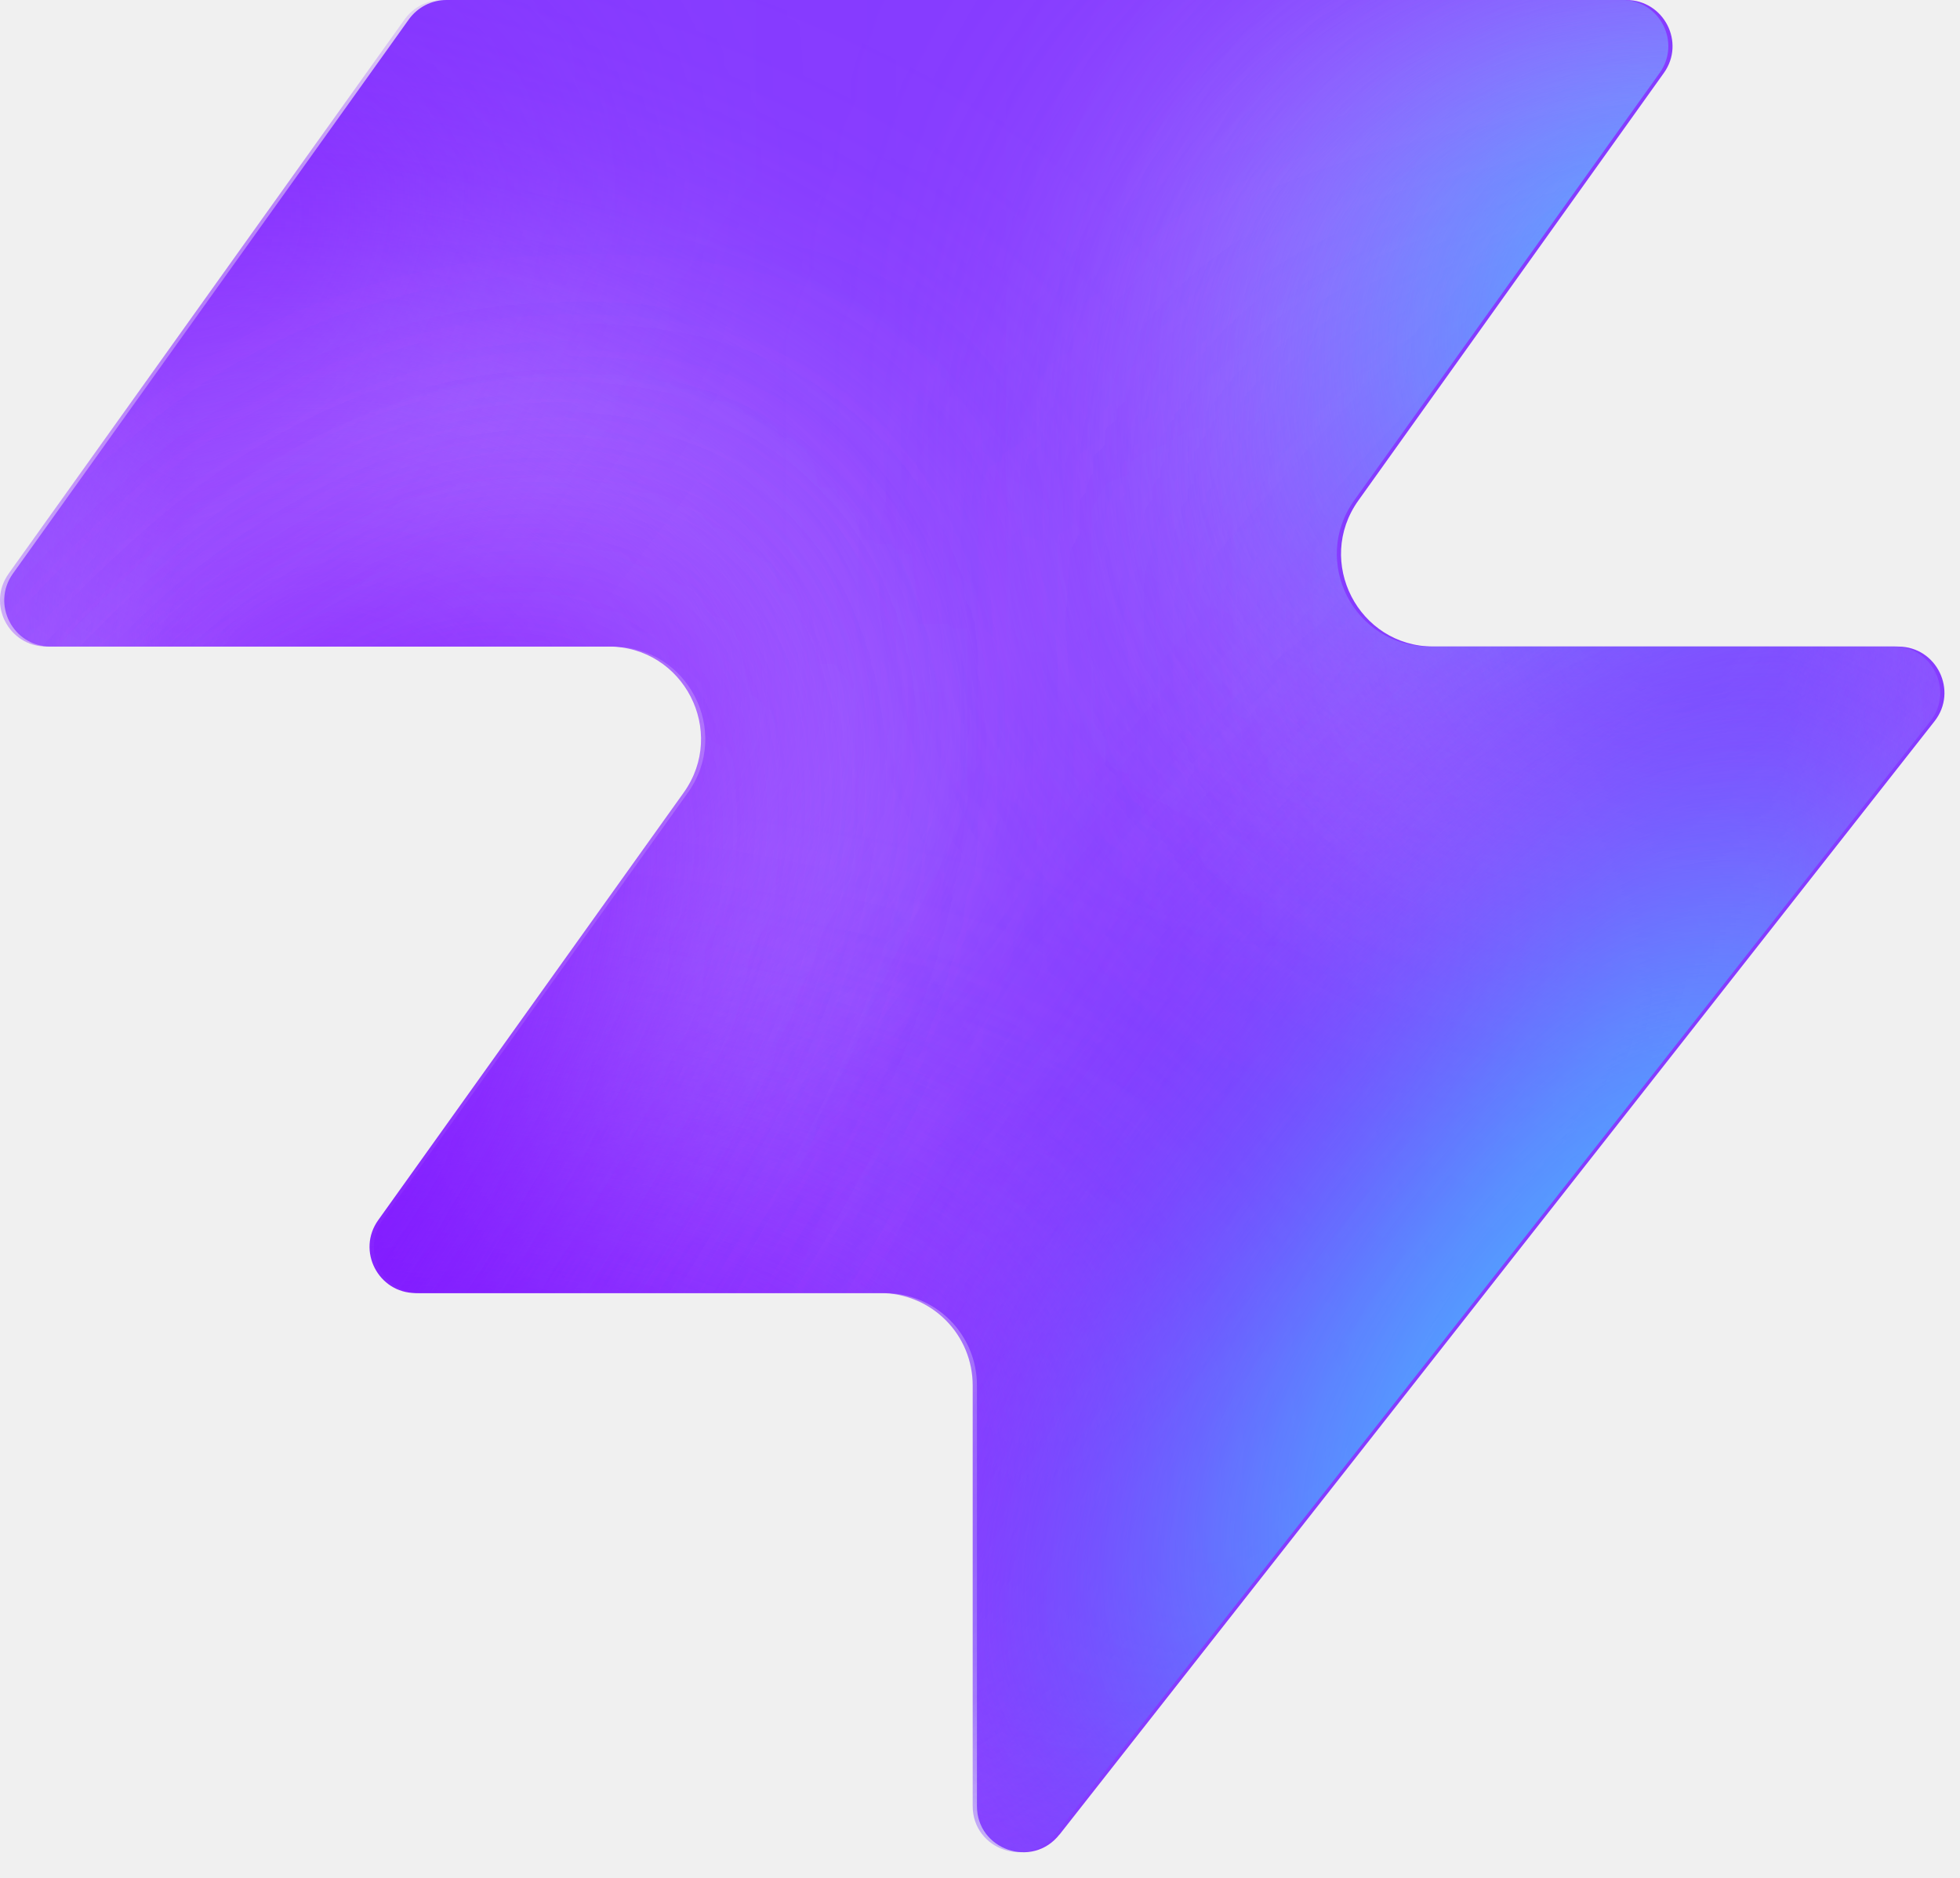
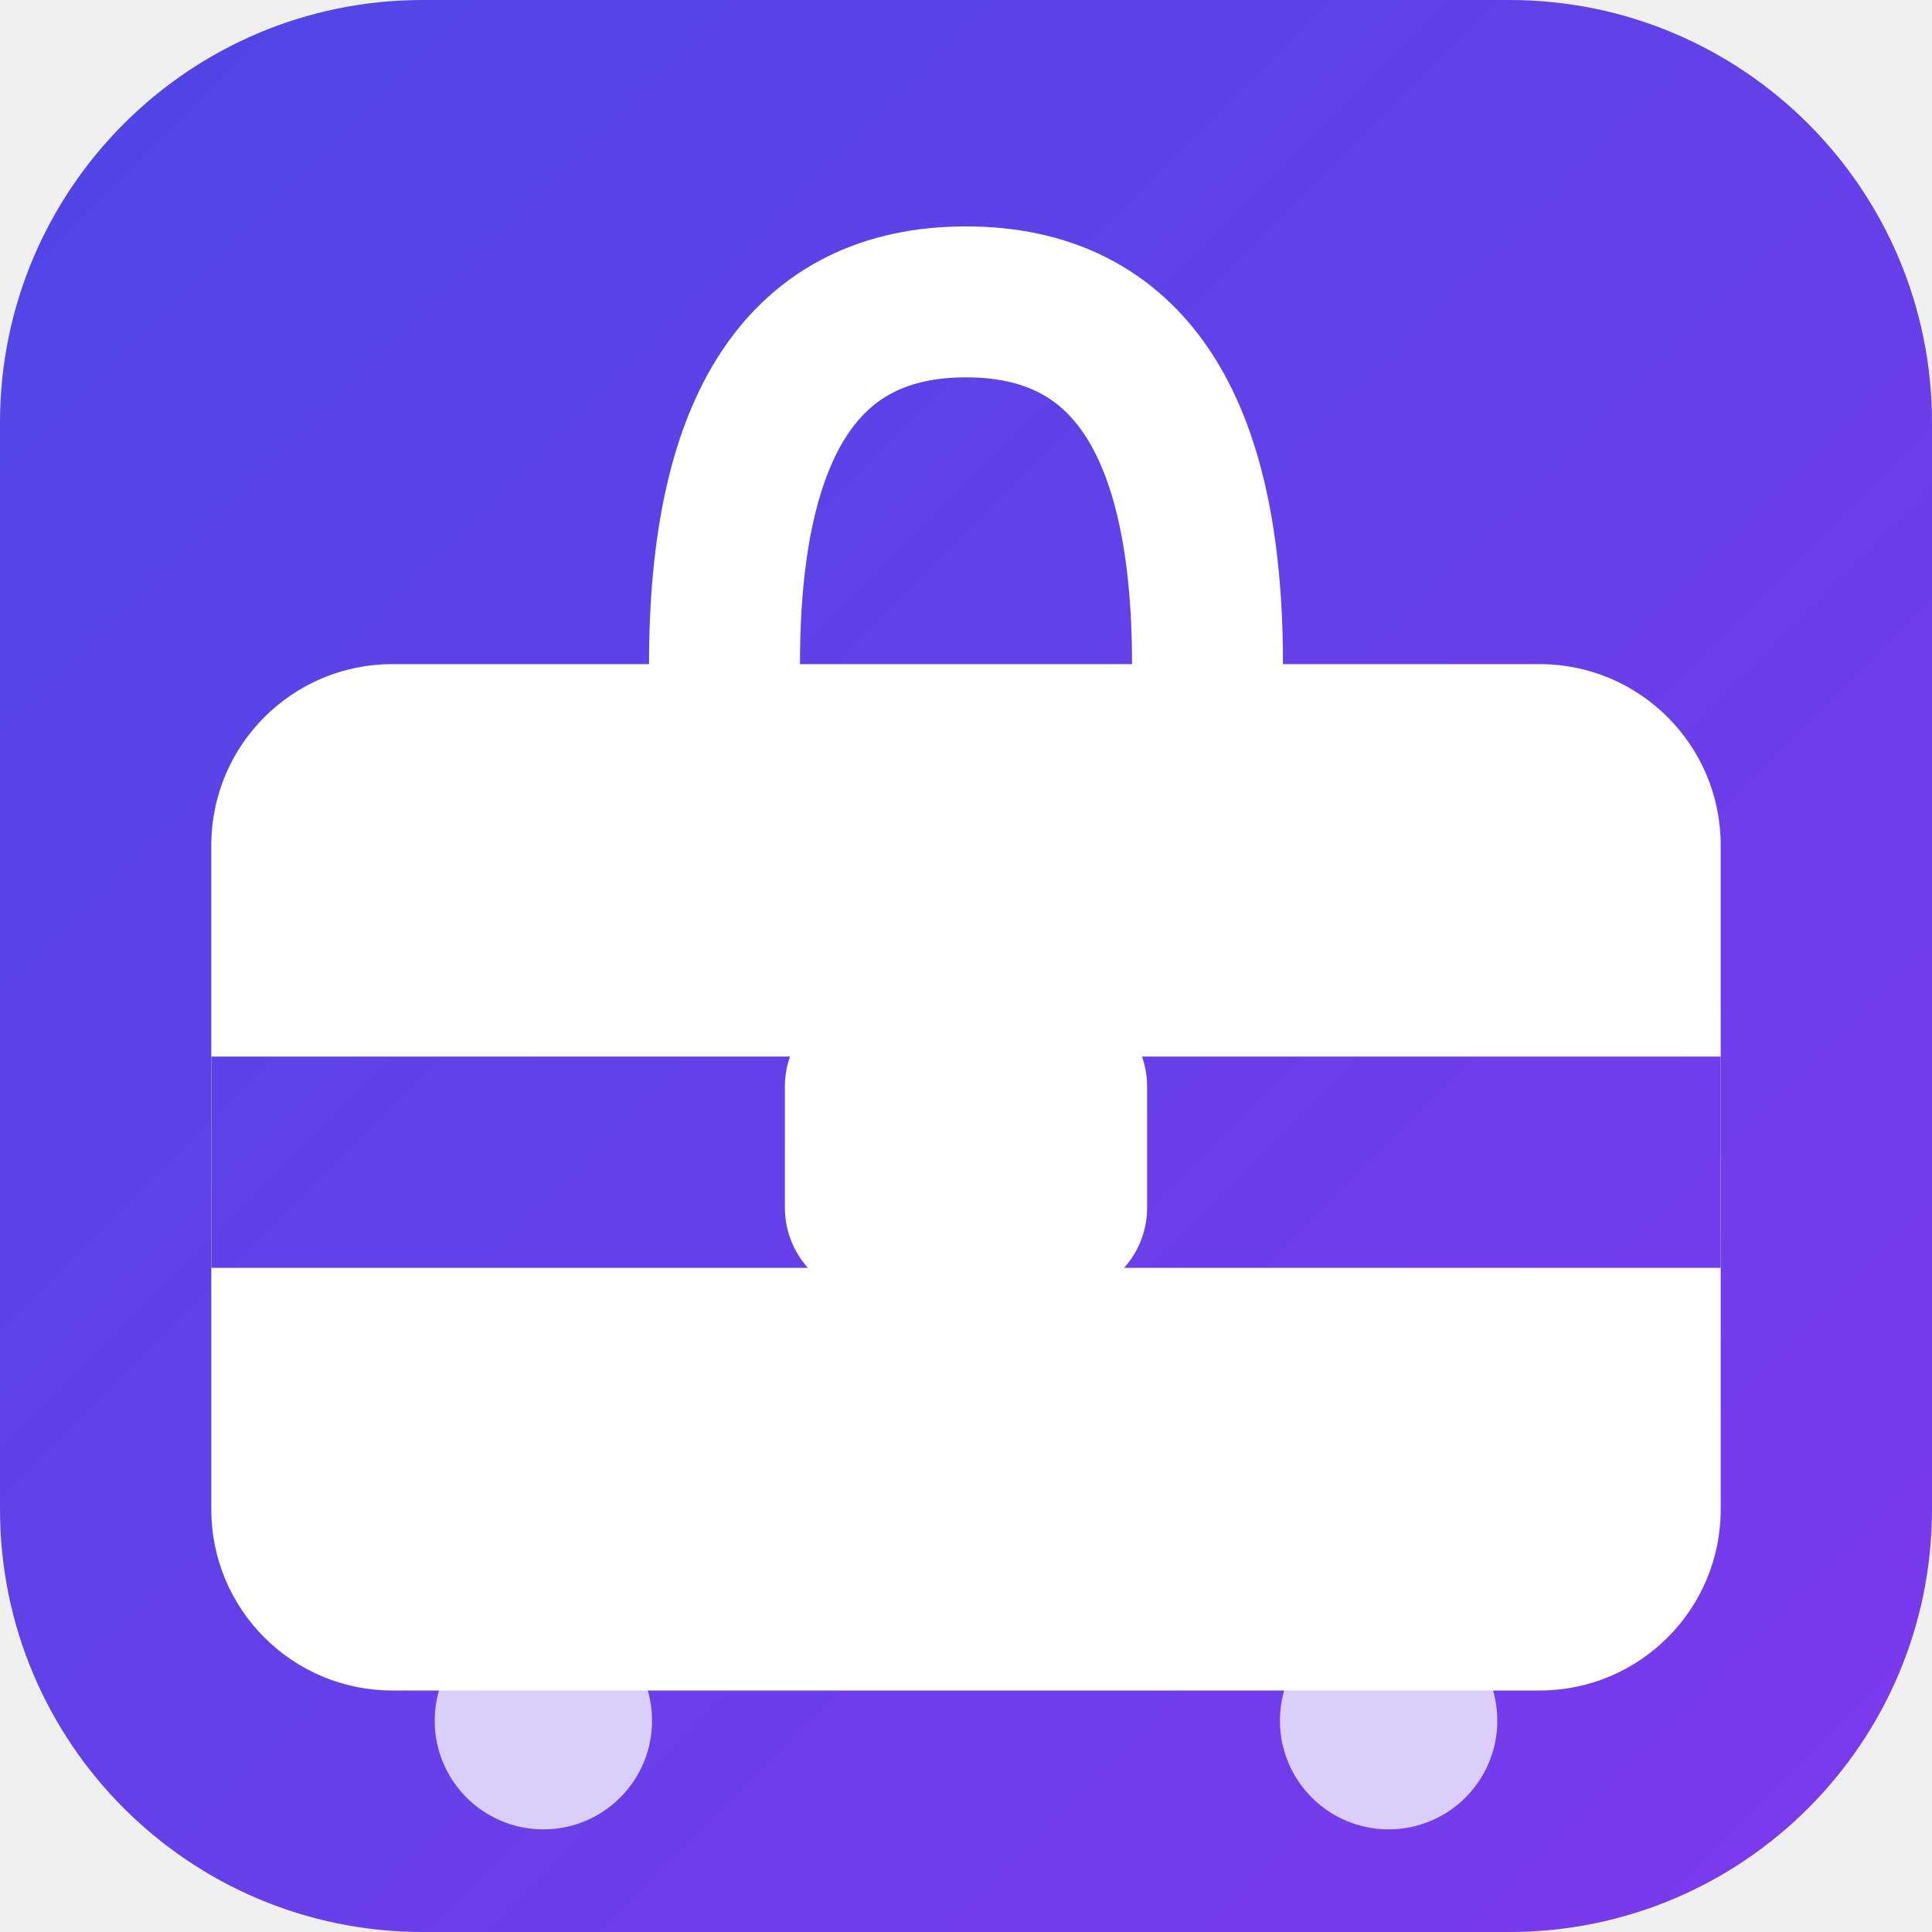
- <svg xmlns="http://www.w3.org/2000/svg" width="48" height="46" fill="none" viewBox="0 0 48 46">
-   <path fill="#863bff" d="M25.946 44.938c-.664.845-2.021.375-2.021-.698V33.937a2.26 2.26 0 0 0-2.262-2.262H10.287c-.92 0-1.456-1.04-.92-1.788l7.48-10.471c1.07-1.497 0-3.578-1.842-3.578H1.237c-.92 0-1.456-1.04-.92-1.788L10.013.474c.214-.297.556-.474.92-.474h28.894c.92 0 1.456 1.04.92 1.788l-7.48 10.471c-1.07 1.498 0 3.579 1.842 3.579h11.377c.943 0 1.473 1.088.89 1.83L25.947 44.94z" style="fill:#863bff;fill:color(display-p3 .525 .23 1);fill-opacity:1" />
-   <mask id="a" width="48" height="46" x="0" y="0" maskUnits="userSpaceOnUse" style="mask-type:alpha">
-     <path fill="#000" d="M25.842 44.938c-.664.844-2.021.375-2.021-.698V33.937a2.26 2.26 0 0 0-2.262-2.262H10.183c-.92 0-1.456-1.04-.92-1.788l7.48-10.471c1.07-1.498 0-3.579-1.842-3.579H1.133c-.92 0-1.456-1.04-.92-1.787L9.91.473c.214-.297.556-.474.92-.474h28.894c.92 0 1.456 1.04.92 1.788l-7.48 10.471c-1.07 1.498 0 3.578 1.842 3.578h11.377c.943 0 1.473 1.088.89 1.832L25.843 44.94z" style="fill:#000;fill-opacity:1" />
-   </mask>
-   <g mask="url(#a)">
-     <g filter="url(#b)">
-       <ellipse cx="5.508" cy="14.704" fill="#ede6ff" rx="5.508" ry="14.704" style="fill:#ede6ff;fill:color(display-p3 .927 .903 1);fill-opacity:1" transform="matrix(.00324 1 1 -.00324 -4.47 31.516)" />
-     </g>
-     <g filter="url(#c)">
-       <ellipse cx="10.399" cy="29.851" fill="#ede6ff" rx="10.399" ry="29.851" style="fill:#ede6ff;fill:color(display-p3 .927 .903 1);fill-opacity:1" transform="matrix(.00324 1 1 -.00324 -39.328 7.883)" />
-     </g>
-     <g filter="url(#d)">
-       <ellipse cx="5.508" cy="30.487" fill="#7e14ff" rx="5.508" ry="30.487" style="fill:#7e14ff;fill:color(display-p3 .492 .077 1);fill-opacity:1" transform="rotate(89.814 -25.913 -14.639)scale(1 -1)" />
-     </g>
-     <g filter="url(#e)">
-       <ellipse cx="5.508" cy="30.599" fill="#7e14ff" rx="5.508" ry="30.599" style="fill:#7e14ff;fill:color(display-p3 .492 .077 1);fill-opacity:1" transform="rotate(89.814 -32.644 -3.334)scale(1 -1)" />
-     </g>
-     <g filter="url(#f)">
-       <ellipse cx="5.508" cy="30.599" fill="#7e14ff" rx="5.508" ry="30.599" style="fill:#7e14ff;fill:color(display-p3 .492 .077 1);fill-opacity:1" transform="matrix(.00324 1 1 -.00324 -34.34 30.47)" />
-     </g>
-     <g filter="url(#g)">
-       <ellipse cx="14.072" cy="22.078" fill="#ede6ff" rx="14.072" ry="22.078" style="fill:#ede6ff;fill:color(display-p3 .927 .903 1);fill-opacity:1" transform="rotate(93.35 24.506 48.493)scale(-1 1)" />
-     </g>
-     <g filter="url(#h)">
-       <ellipse cx="3.47" cy="21.501" fill="#7e14ff" rx="3.47" ry="21.501" style="fill:#7e14ff;fill:color(display-p3 .492 .077 1);fill-opacity:1" transform="rotate(89.009 28.708 47.59)scale(-1 1)" />
-     </g>
-     <g filter="url(#i)">
-       <ellipse cx="3.47" cy="21.501" fill="#7e14ff" rx="3.47" ry="21.501" style="fill:#7e14ff;fill:color(display-p3 .492 .077 1);fill-opacity:1" transform="rotate(89.009 28.708 47.59)scale(-1 1)" />
-     </g>
-     <g filter="url(#j)">
-       <ellipse cx=".387" cy="8.972" fill="#7e14ff" rx="4.407" ry="29.108" style="fill:#7e14ff;fill:color(display-p3 .492 .077 1);fill-opacity:1" transform="rotate(39.51 .387 8.972)" />
-     </g>
-     <g filter="url(#k)">
-       <ellipse cx="47.523" cy="-6.092" fill="#7e14ff" rx="4.407" ry="29.108" style="fill:#7e14ff;fill:color(display-p3 .492 .077 1);fill-opacity:1" transform="rotate(37.892 47.523 -6.092)" />
-     </g>
-     <g filter="url(#l)">
-       <ellipse cx="41.412" cy="6.333" fill="#47bfff" rx="5.971" ry="9.665" style="fill:#47bfff;fill:color(display-p3 .28 .748 1);fill-opacity:1" transform="rotate(37.892 41.412 6.333)" />
-     </g>
-     <g filter="url(#m)">
-       <ellipse cx="-1.879" cy="38.332" fill="#7e14ff" rx="4.407" ry="29.108" style="fill:#7e14ff;fill:color(display-p3 .492 .077 1);fill-opacity:1" transform="rotate(37.892 -1.88 38.332)" />
-     </g>
-     <g filter="url(#n)">
-       <ellipse cx="-1.879" cy="38.332" fill="#7e14ff" rx="4.407" ry="29.108" style="fill:#7e14ff;fill:color(display-p3 .492 .077 1);fill-opacity:1" transform="rotate(37.892 -1.88 38.332)" />
-     </g>
-     <g filter="url(#o)">
-       <ellipse cx="35.651" cy="29.907" fill="#7e14ff" rx="4.407" ry="29.108" style="fill:#7e14ff;fill:color(display-p3 .492 .077 1);fill-opacity:1" transform="rotate(37.892 35.651 29.907)" />
-     </g>
-     <g filter="url(#p)">
-       <ellipse cx="38.418" cy="32.4" fill="#47bfff" rx="5.971" ry="15.297" style="fill:#47bfff;fill:color(display-p3 .28 .748 1);fill-opacity:1" transform="rotate(37.892 38.418 32.4)" />
-     </g>
-   </g>
+ <svg xmlns="http://www.w3.org/2000/svg" viewBox="0 0 32 32" fill="none">
  <defs>
-     <filter id="b" width="60.045" height="41.654" x="-19.77" y="16.149" color-interpolation-filters="sRGB" filterUnits="userSpaceOnUse">
-       <feFlood flood-opacity="0" result="BackgroundImageFix" />
-       <feBlend in="SourceGraphic" in2="BackgroundImageFix" result="shape" />
-       <feGaussianBlur result="effect1_foregroundBlur_2002_17158" stdDeviation="7.659" />
-     </filter>
-     <filter id="c" width="90.34" height="51.437" x="-54.613" y="-7.533" color-interpolation-filters="sRGB" filterUnits="userSpaceOnUse">
-       <feFlood flood-opacity="0" result="BackgroundImageFix" />
-       <feBlend in="SourceGraphic" in2="BackgroundImageFix" result="shape" />
-       <feGaussianBlur result="effect1_foregroundBlur_2002_17158" stdDeviation="7.659" />
-     </filter>
-     <filter id="d" width="79.355" height="29.4" x="-49.64" y="2.03" color-interpolation-filters="sRGB" filterUnits="userSpaceOnUse">
-       <feFlood flood-opacity="0" result="BackgroundImageFix" />
-       <feBlend in="SourceGraphic" in2="BackgroundImageFix" result="shape" />
-       <feGaussianBlur result="effect1_foregroundBlur_2002_17158" stdDeviation="4.596" />
-     </filter>
-     <filter id="e" width="79.579" height="29.4" x="-45.045" y="20.029" color-interpolation-filters="sRGB" filterUnits="userSpaceOnUse">
-       <feFlood flood-opacity="0" result="BackgroundImageFix" />
-       <feBlend in="SourceGraphic" in2="BackgroundImageFix" result="shape" />
-       <feGaussianBlur result="effect1_foregroundBlur_2002_17158" stdDeviation="4.596" />
-     </filter>
-     <filter id="f" width="79.579" height="29.4" x="-43.513" y="21.178" color-interpolation-filters="sRGB" filterUnits="userSpaceOnUse">
-       <feFlood flood-opacity="0" result="BackgroundImageFix" />
-       <feBlend in="SourceGraphic" in2="BackgroundImageFix" result="shape" />
-       <feGaussianBlur result="effect1_foregroundBlur_2002_17158" stdDeviation="4.596" />
-     </filter>
-     <filter id="g" width="74.749" height="58.852" x="15.756" y="-17.901" color-interpolation-filters="sRGB" filterUnits="userSpaceOnUse">
-       <feFlood flood-opacity="0" result="BackgroundImageFix" />
-       <feBlend in="SourceGraphic" in2="BackgroundImageFix" result="shape" />
-       <feGaussianBlur result="effect1_foregroundBlur_2002_17158" stdDeviation="7.659" />
-     </filter>
-     <filter id="h" width="61.377" height="25.362" x="23.548" y="2.284" color-interpolation-filters="sRGB" filterUnits="userSpaceOnUse">
-       <feFlood flood-opacity="0" result="BackgroundImageFix" />
-       <feBlend in="SourceGraphic" in2="BackgroundImageFix" result="shape" />
-       <feGaussianBlur result="effect1_foregroundBlur_2002_17158" stdDeviation="4.596" />
-     </filter>
-     <filter id="i" width="61.377" height="25.362" x="23.548" y="2.284" color-interpolation-filters="sRGB" filterUnits="userSpaceOnUse">
-       <feFlood flood-opacity="0" result="BackgroundImageFix" />
-       <feBlend in="SourceGraphic" in2="BackgroundImageFix" result="shape" />
-       <feGaussianBlur result="effect1_foregroundBlur_2002_17158" stdDeviation="4.596" />
-     </filter>
-     <filter id="j" width="56.045" height="63.649" x="-27.636" y="-22.853" color-interpolation-filters="sRGB" filterUnits="userSpaceOnUse">
-       <feFlood flood-opacity="0" result="BackgroundImageFix" />
-       <feBlend in="SourceGraphic" in2="BackgroundImageFix" result="shape" />
-       <feGaussianBlur result="effect1_foregroundBlur_2002_17158" stdDeviation="4.596" />
-     </filter>
-     <filter id="k" width="54.814" height="64.646" x="20.116" y="-38.415" color-interpolation-filters="sRGB" filterUnits="userSpaceOnUse">
-       <feFlood flood-opacity="0" result="BackgroundImageFix" />
-       <feBlend in="SourceGraphic" in2="BackgroundImageFix" result="shape" />
-       <feGaussianBlur result="effect1_foregroundBlur_2002_17158" stdDeviation="4.596" />
-     </filter>
-     <filter id="l" width="33.541" height="35.313" x="24.641" y="-11.323" color-interpolation-filters="sRGB" filterUnits="userSpaceOnUse">
-       <feFlood flood-opacity="0" result="BackgroundImageFix" />
-       <feBlend in="SourceGraphic" in2="BackgroundImageFix" result="shape" />
-       <feGaussianBlur result="effect1_foregroundBlur_2002_17158" stdDeviation="4.596" />
-     </filter>
-     <filter id="m" width="54.814" height="64.646" x="-29.286" y="6.009" color-interpolation-filters="sRGB" filterUnits="userSpaceOnUse">
-       <feFlood flood-opacity="0" result="BackgroundImageFix" />
-       <feBlend in="SourceGraphic" in2="BackgroundImageFix" result="shape" />
-       <feGaussianBlur result="effect1_foregroundBlur_2002_17158" stdDeviation="4.596" />
-     </filter>
-     <filter id="n" width="54.814" height="64.646" x="-29.286" y="6.009" color-interpolation-filters="sRGB" filterUnits="userSpaceOnUse">
-       <feFlood flood-opacity="0" result="BackgroundImageFix" />
-       <feBlend in="SourceGraphic" in2="BackgroundImageFix" result="shape" />
-       <feGaussianBlur result="effect1_foregroundBlur_2002_17158" stdDeviation="4.596" />
-     </filter>
-     <filter id="o" width="54.814" height="64.646" x="8.244" y="-2.416" color-interpolation-filters="sRGB" filterUnits="userSpaceOnUse">
-       <feFlood flood-opacity="0" result="BackgroundImageFix" />
-       <feBlend in="SourceGraphic" in2="BackgroundImageFix" result="shape" />
-       <feGaussianBlur result="effect1_foregroundBlur_2002_17158" stdDeviation="4.596" />
-     </filter>
-     <filter id="p" width="39.409" height="43.623" x="18.713" y="10.588" color-interpolation-filters="sRGB" filterUnits="userSpaceOnUse">
-       <feFlood flood-opacity="0" result="BackgroundImageFix" />
-       <feBlend in="SourceGraphic" in2="BackgroundImageFix" result="shape" />
-       <feGaussianBlur result="effect1_foregroundBlur_2002_17158" stdDeviation="4.596" />
-     </filter>
+     <linearGradient id="g" x1="0" y1="0" x2="32" y2="32" gradientUnits="userSpaceOnUse">
+       <stop offset="0%" stop-color="#4F46E5" />
+       <stop offset="100%" stop-color="#7C3AED" />
+     </linearGradient>
+     <clipPath id="body">
+       <rect x="3.5" y="11" width="25" height="17" rx="3" />
+     </clipPath>
  </defs>
+   <rect width="32" height="32" rx="7" fill="url(#g)" />
+   <path d="M12 11 Q12 5 16 5 Q20 5 20 11" stroke="white" stroke-width="2.5" fill="none" stroke-linecap="round" stroke-linejoin="round" />
+   <rect x="3.5" y="11" width="25" height="17" rx="3" fill="white" />
+   <rect x="3.5" y="17.5" width="25" height="3.5" fill="url(#g)" clip-path="url(#body)" />
+   <rect x="13" y="16.5" width="6" height="5" rx="1.5" fill="white" />
+   <circle cx="9" cy="28.5" r="1.8" fill="white" opacity="0.75" />
+   <circle cx="23" cy="28.5" r="1.8" fill="white" opacity="0.75" />
</svg>
